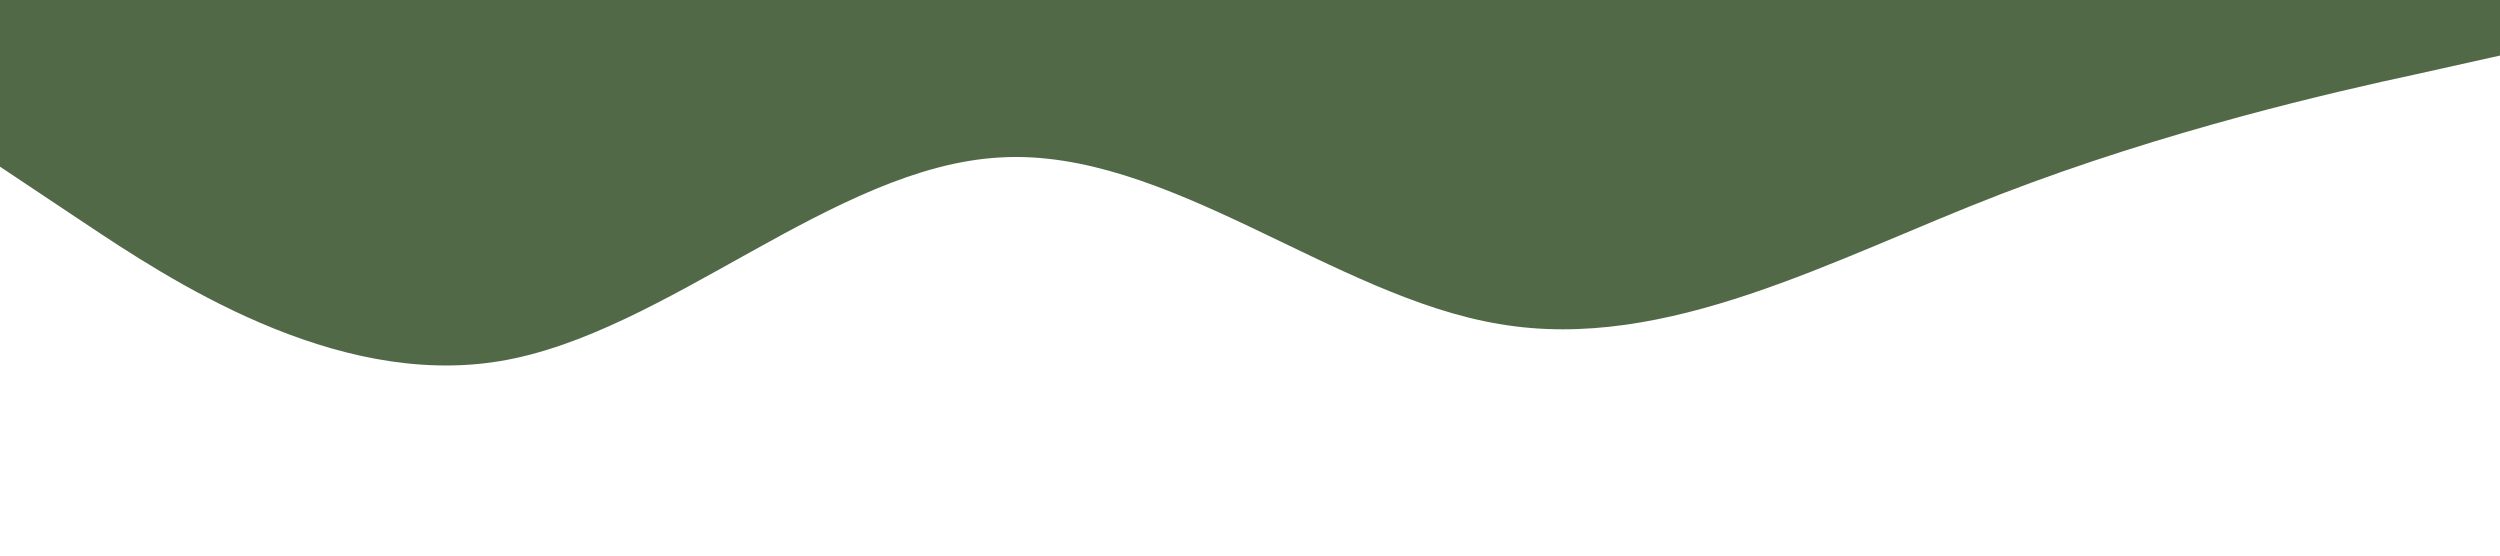
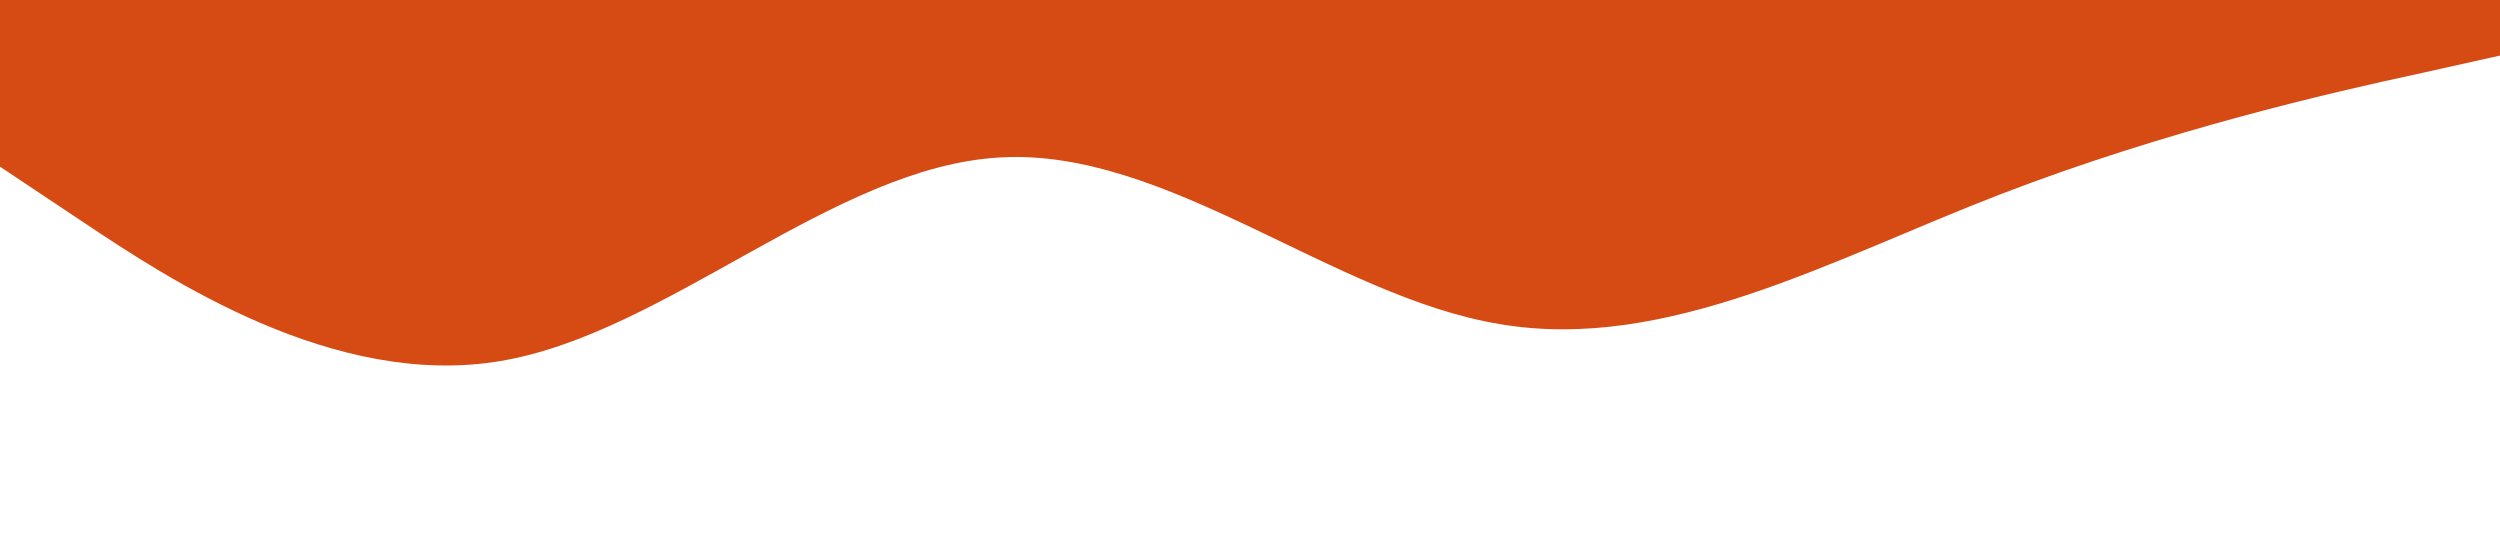
<svg xmlns="http://www.w3.org/2000/svg" viewBox="0 0 1440 320">
-   <path fill="#526948" fill-opacity="1" d="M0,96L48,128C96,160,192,224,288,208C384,192,480,96,576,90.7C672,85,768,171,864,186.7C960,203,1056,149,1152,112C1248,75,1344,53,1392,42.7L1440,32L1440,0L1392,0C1344,0,1248,0,1152,0C1056,0,960,0,864,0C768,0,672,0,576,0C480,0,384,0,288,0C192,0,96,0,48,0L0,0Z" />
+   <path fill="#d64a13" fill-opacity="1" d="M0,96L48,128C96,160,192,224,288,208C384,   192,480,96,576,90.7C672,85,768,171,864,186.7C960,203,1056,149,1152,112C1248,75,   1344,53,1392,42.7L1440,32L1440,0L1392,0C1344,0,1248,0,1152,0C1056,0,960,0,864,0C768,0,672,0,576,0C480,0,384,0,288,0C192,0,96,0,48,0L0,0Z" />
</svg>
